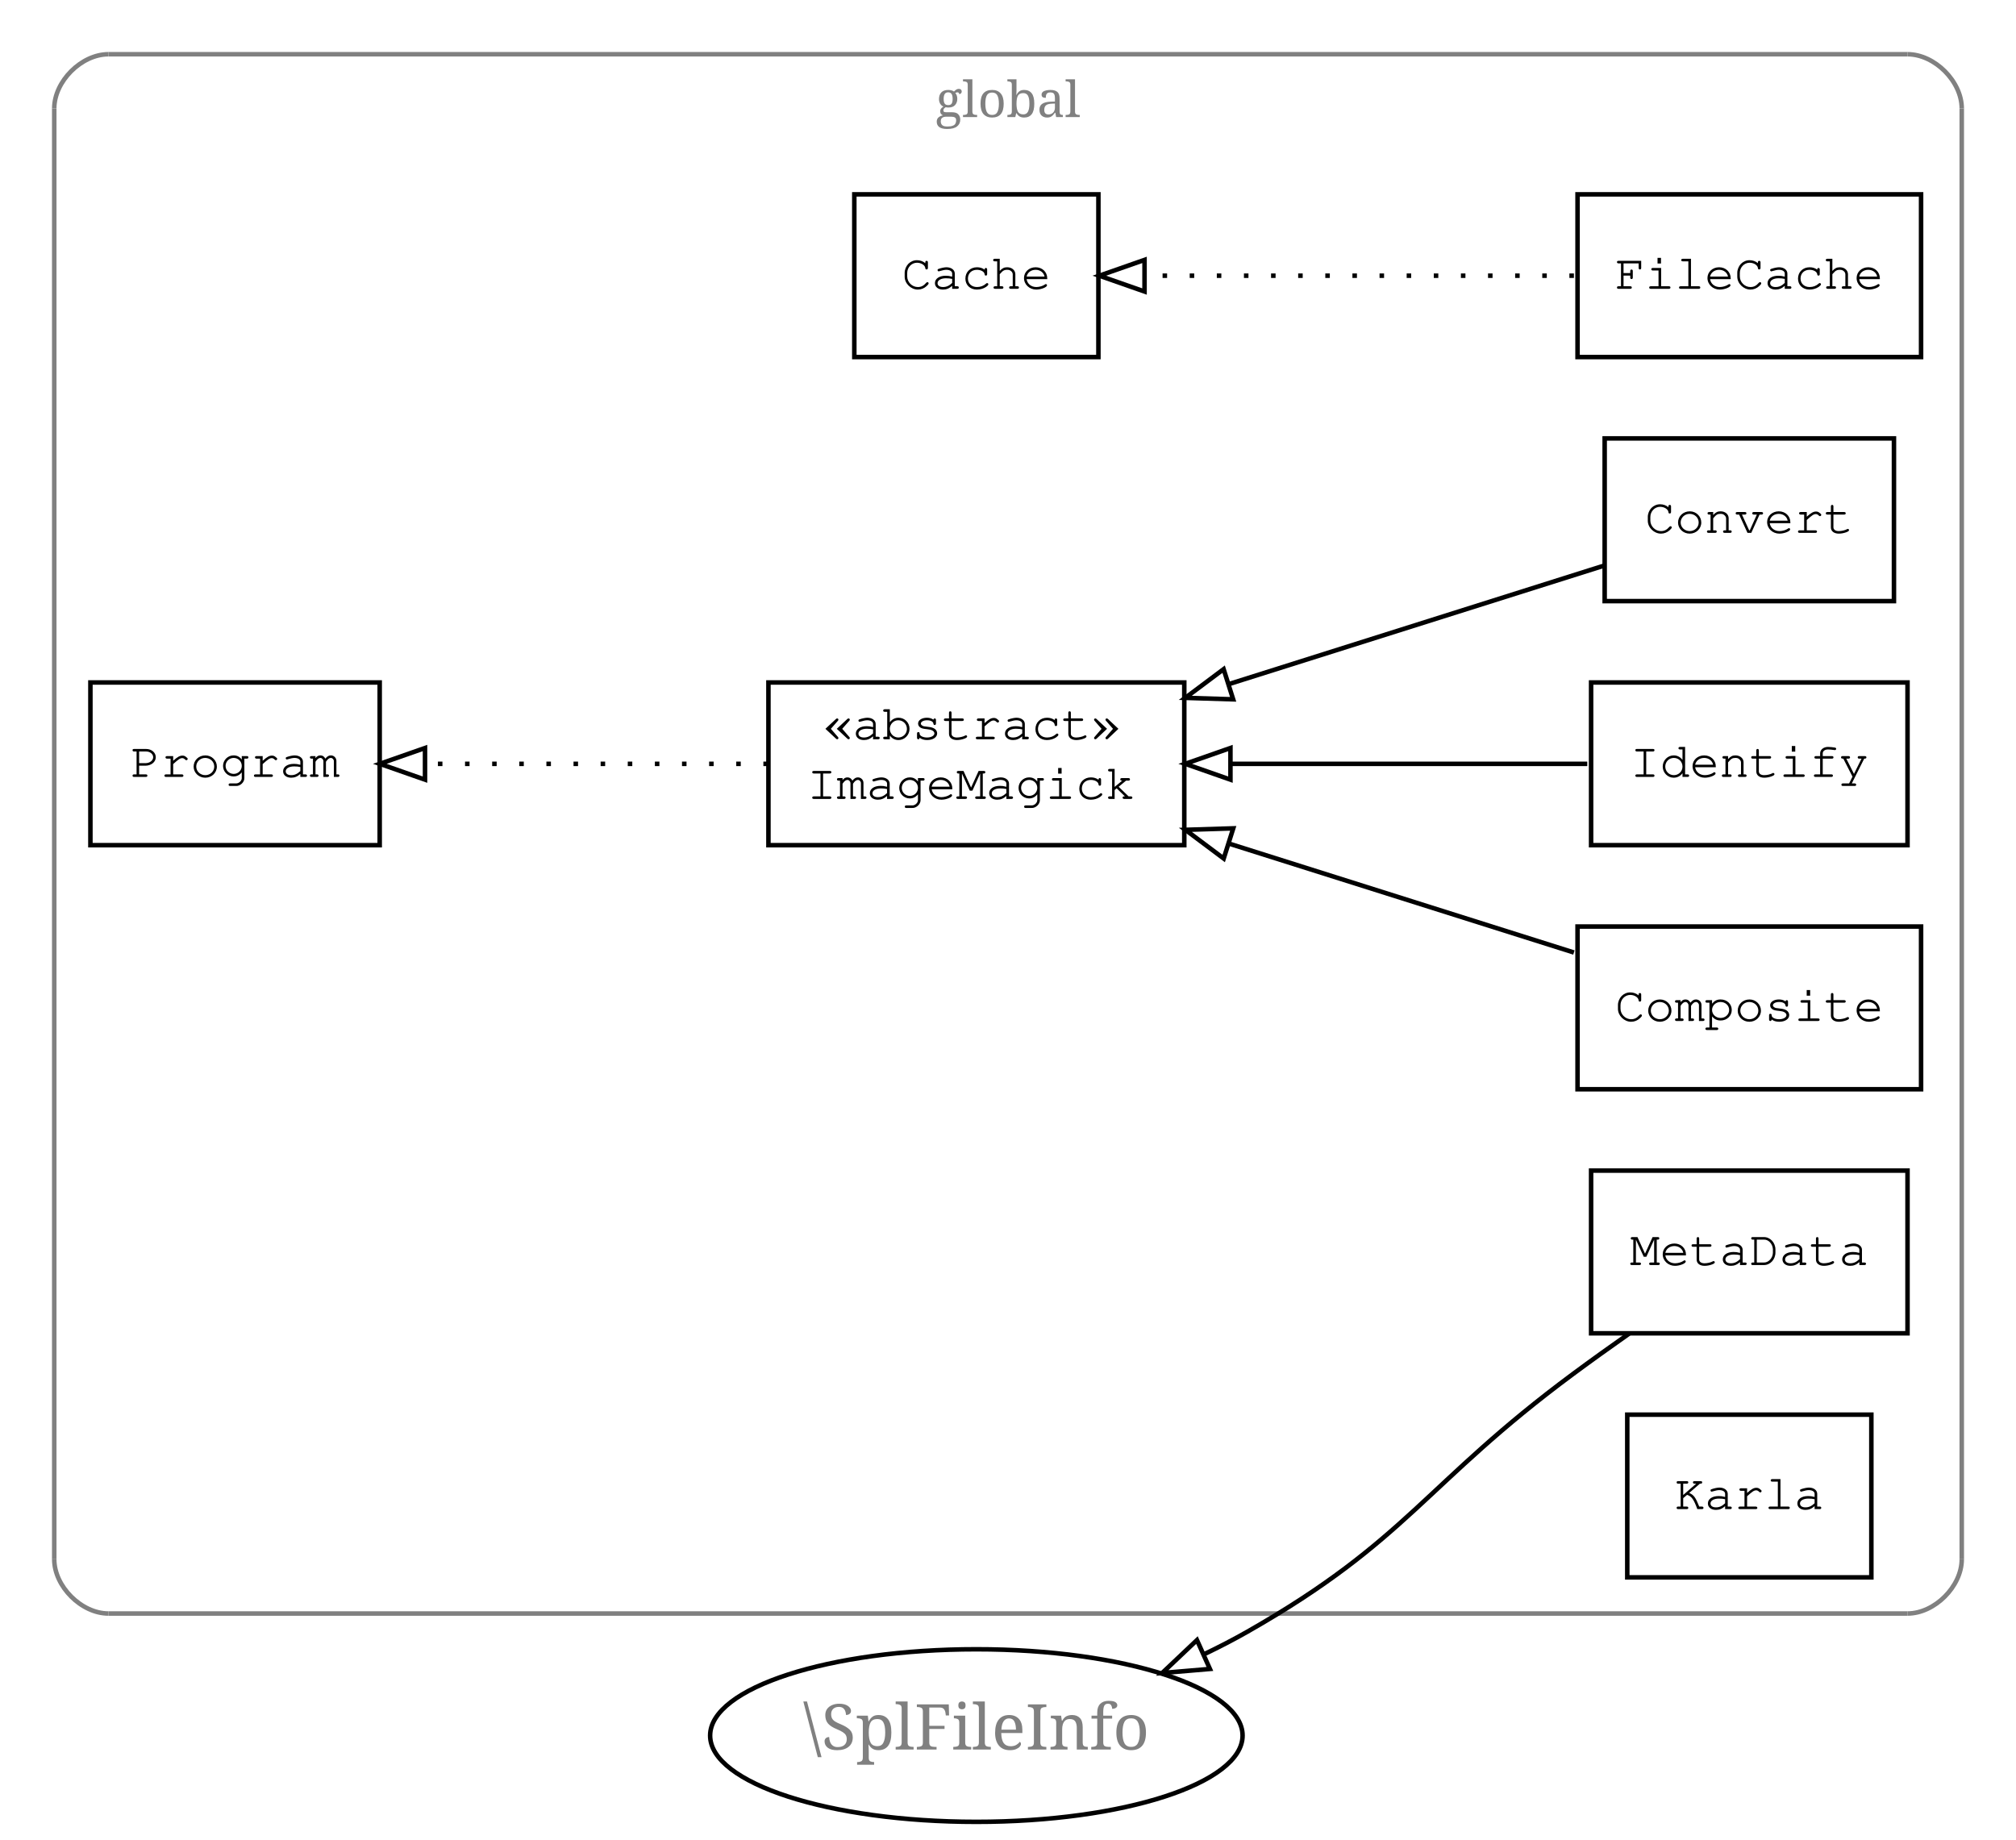
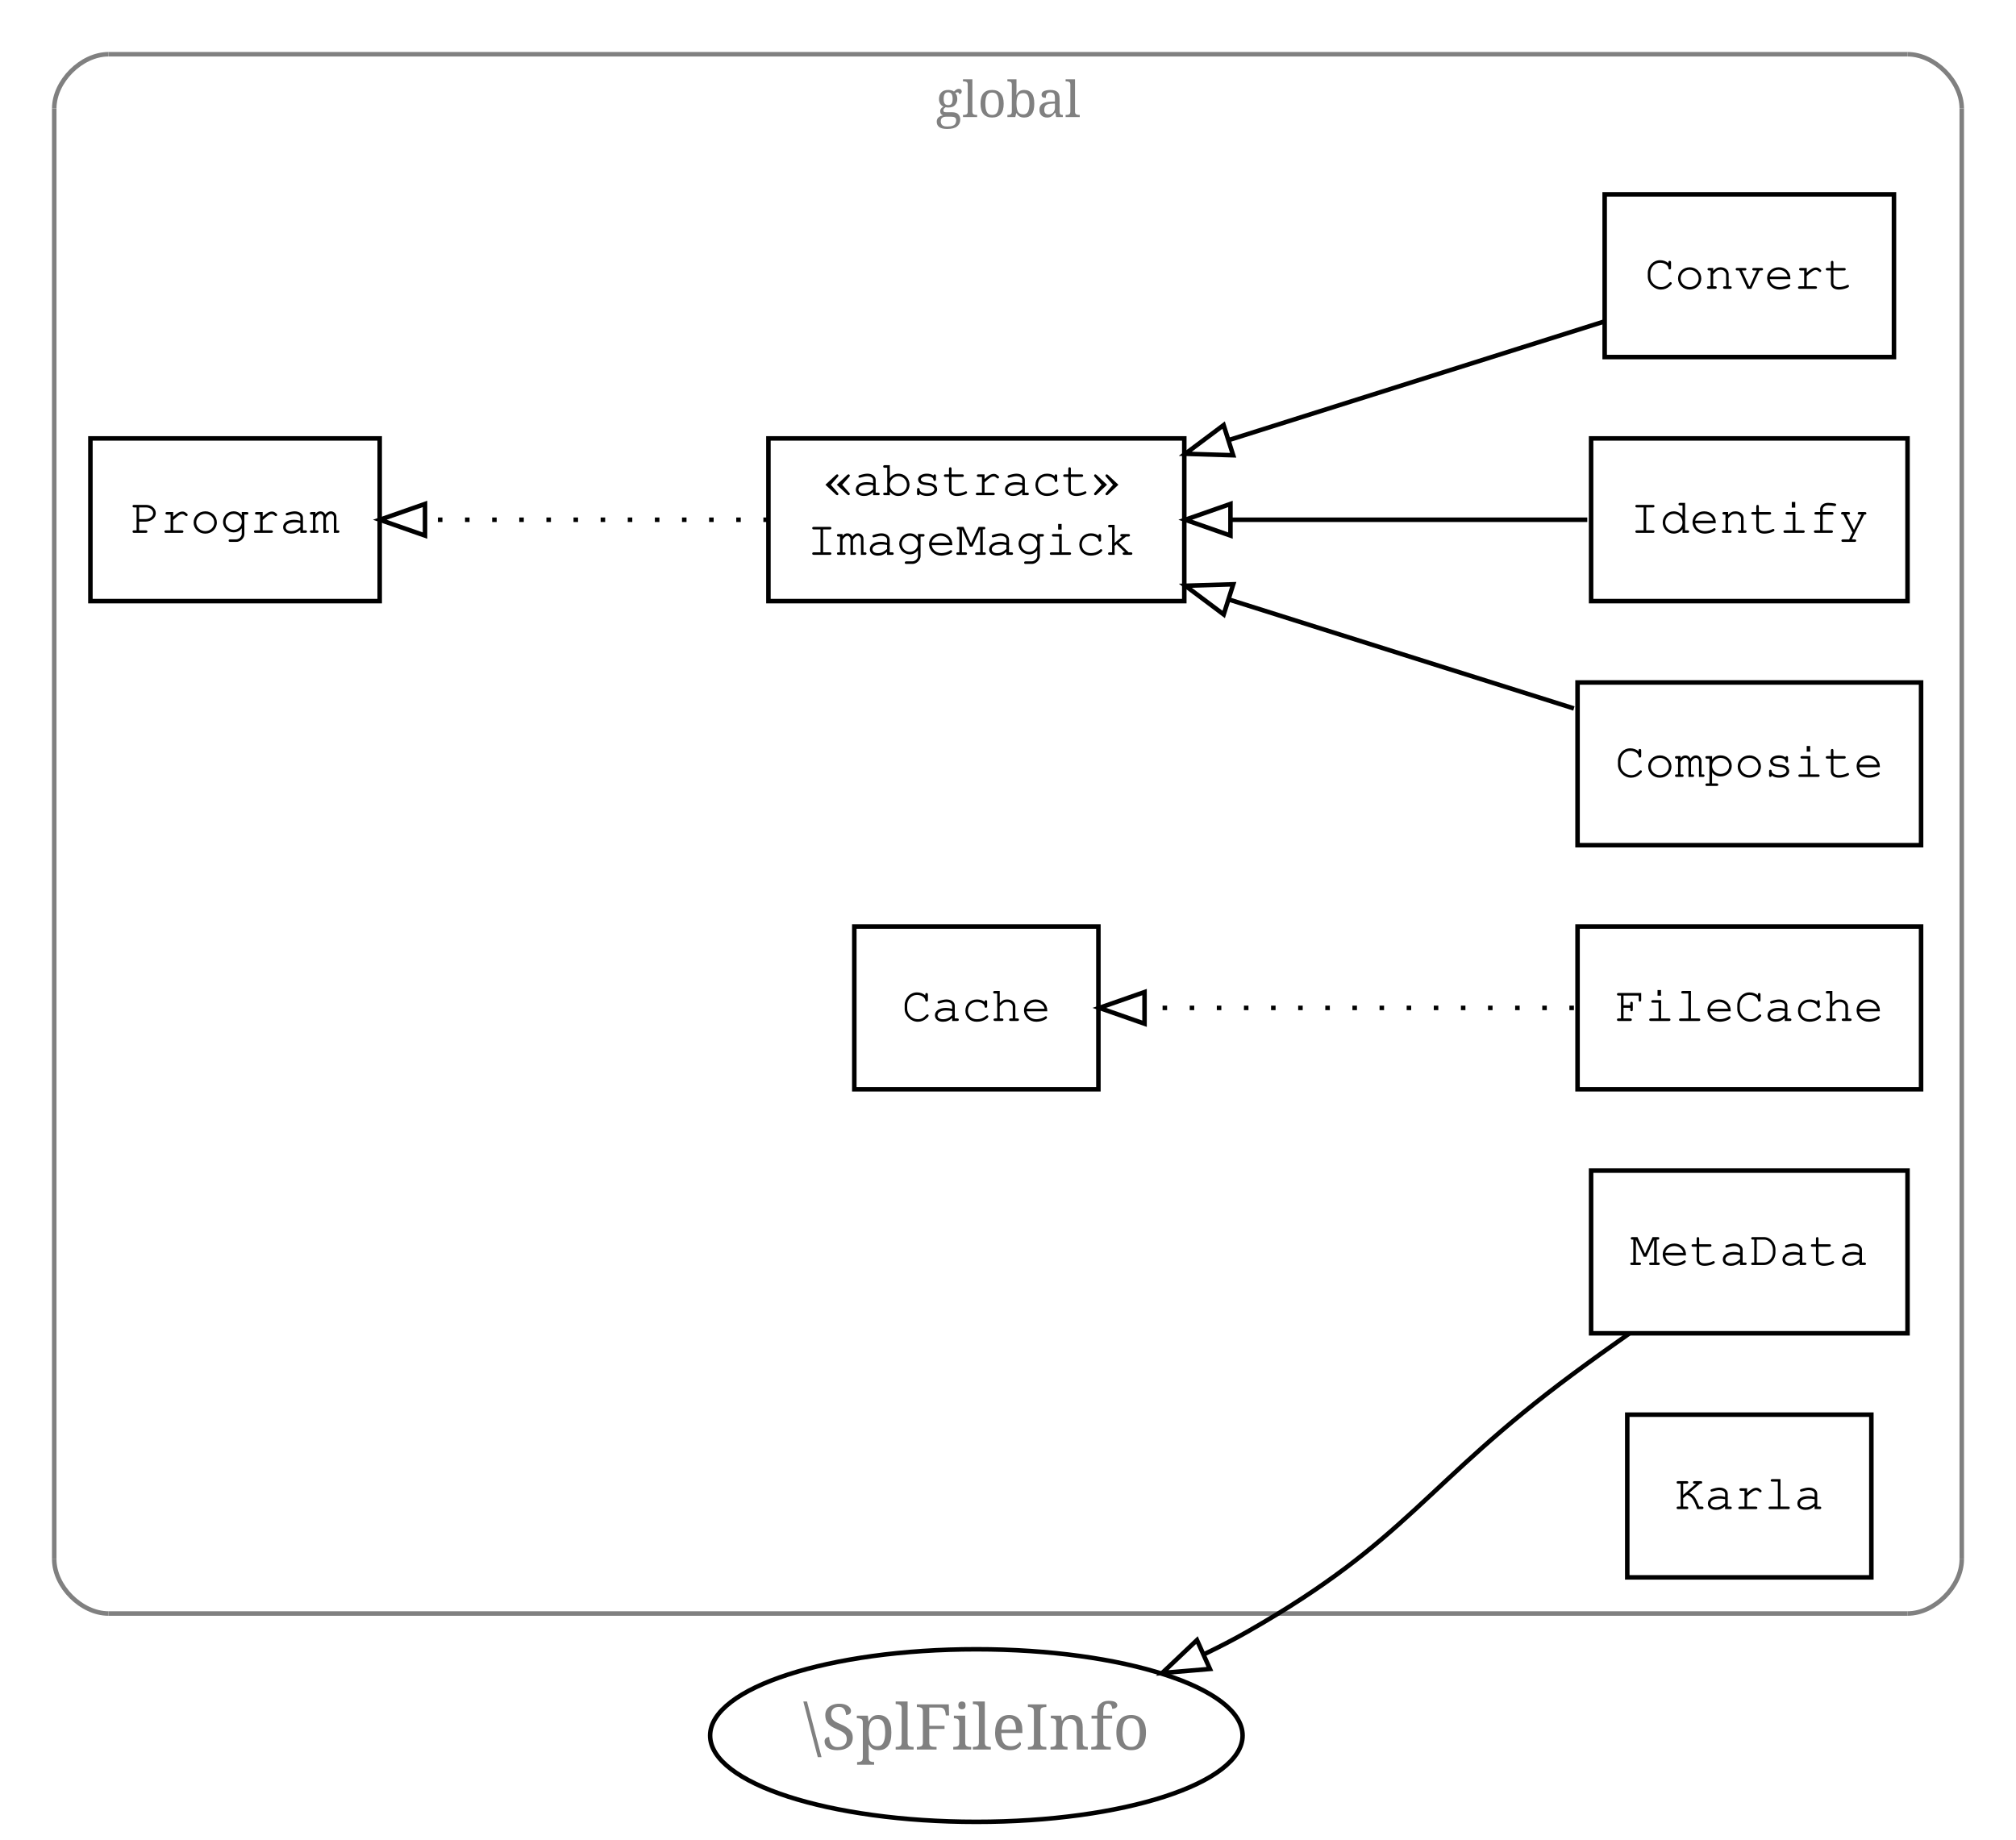
<svg xmlns="http://www.w3.org/2000/svg" xmlns:xlink="http://www.w3.org/1999/xlink" width="446pt" height="407pt" viewBox="0.00 0.00 446.00 407.00">
  <g id="graph1" class="graph" transform="scale(1 1) rotate(0) translate(4 403)">
    <polygon fill="white" stroke="white" points="-4,5 -4,-403 443,-403 443,5 -4,5" />
    <g id="graph2" class="cluster">
      <polyline fill="none" stroke="gray" points="20,-46 418,-46 " />
      <path fill="none" stroke="gray" d="M418,-46C424,-46 430,-52 430,-58" />
      <polyline fill="none" stroke="gray" points="430,-58 430,-379 " />
      <path fill="none" stroke="gray" d="M430,-379C430,-385 424,-391 418,-391" />
      <polyline fill="none" stroke="gray" points="418,-391 20,-391 " />
      <path fill="none" stroke="gray" d="M20,-391C14,-391 8,-385 8,-379" />
      <polyline fill="none" stroke="gray" points="8,-379 8,-58 " />
      <path fill="none" stroke="gray" d="M8,-58C8,-52 14,-46 20,-46" />
      <text text-anchor="middle" x="219" y="-377.1" font-family="Times Roman,serif" font-size="11.00" fill="gray">global</text>
    </g>
    <g id="node2" class="node">
-       <a xlink:href="Karla.Program.html" xlink:title="Program" target="_parent">
-         <polygon fill="none" stroke="black" points="80,-252 16,-252 16,-216 80,-216 80,-252" />
-         <text text-anchor="middle" x="48" y="-231.1" font-family="Courier,monospace" font-size="11.00">Program</text>
-       </a>
-     </g>
-     <g id="node3" class="node">
-       <a xlink:href="Karla.Cache.html" xlink:title="Cache" target="_parent">
-         <polygon fill="none" stroke="black" points="239,-360 185,-360 185,-324 239,-324 239,-360" />
-         <text text-anchor="middle" x="212" y="-339.1" font-family="Courier,monospace" font-size="11.00">Cache</text>
-       </a>
-     </g>
-     <g id="node4" class="node">
-       <a xlink:href="Karla.ImageMagick.html" xlink:title="«abstract»&lt;br/&gt;ImageMagick" target="_parent">
-         <polygon fill="none" stroke="black" points="258,-252 166,-252 166,-216 258,-216 258,-252" />
-         <text text-anchor="start" x="178" y="-239.433" font-family="Courier,monospace" font-size="11.00">«abstract»</text>
-         <text text-anchor="start" x="174.5" y="-226.233" font-family="Courier,monospace" font-size="11.00">ImageMagick</text>
-       </a>
-     </g>
-     <g id="edge11" class="edge">
-       <path fill="none" stroke="black" stroke-dasharray="1,5" d="M165.88,-234C142.137,-234 113.394,-234 90.234,-234" />
-       <polygon fill="none" stroke="black" points="90.025,-230.5 80.025,-234 90.025,-237.5 90.025,-230.5" />
-     </g>
-     <g id="node5" class="node">
      <a xlink:href="Karla.MetaData.html" xlink:title="MetaData" target="_parent">
        <polygon fill="none" stroke="black" points="418,-144 348,-144 348,-108 418,-108 418,-144" />
        <text text-anchor="middle" x="383" y="-123.1" font-family="Courier,monospace" font-size="11.00">MetaData</text>
      </a>
    </g>
    <g id="node12" class="node">
      <ellipse fill="none" stroke="black" cx="212" cy="-19" rx="58.898" ry="19.092" />
      <text text-anchor="middle" x="212" y="-15.9" font-family="Times Roman,serif" font-size="14.00" fill="gray">\SplFileInfo</text>
    </g>
    <g id="edge3" class="edge">
      <path fill="none" stroke="black" d="M356.405,-107.927C352.222,-104.987 347.97,-101.941 344,-99 311.205,-74.705 307.463,-62.203 272,-42 268.951,-40.263 265.746,-38.606 262.468,-37.035" />
      <polygon fill="none" stroke="black" points="263.668,-33.737 253.111,-32.841 260.805,-40.125 263.668,-33.737" />
    </g>
-     <g id="node6" class="node">
-       <a xlink:href="Karla.FileCache.html" xlink:title="FileCache" target="_parent">
-         <polygon fill="none" stroke="black" points="421,-360 345,-360 345,-324 421,-324 421,-360" />
-         <text text-anchor="middle" x="383" y="-339.1" font-family="Courier,monospace" font-size="11.00">FileCache</text>
+     <g id="node3" class="node">
+       <a xlink:href="Karla.Convert.html" xlink:title="Convert" target="_parent">
+         <polygon fill="none" stroke="black" points="415,-360 351,-360 351,-324 415,-324 415,-360" />
+         <text text-anchor="middle" x="383" y="-339.1" font-family="Courier,monospace" font-size="11.00">Convert</text>
      </a>
    </g>
-     <g id="edge13" class="edge">
-       <path fill="none" stroke="black" stroke-dasharray="1,5" d="M344.197,-342C315.8,-342 277.489,-342 249.42,-342" />
-       <polygon fill="none" stroke="black" points="249.206,-338.5 239.206,-342 249.206,-345.5 249.206,-338.5" />
-     </g>
    <g id="node7" class="node">
-       <a xlink:href="Karla.Convert.html" xlink:title="Convert" target="_parent">
-         <polygon fill="none" stroke="black" points="415,-306 351,-306 351,-270 415,-270 415,-306" />
-         <text text-anchor="middle" x="383" y="-285.1" font-family="Courier,monospace" font-size="11.00">Convert</text>
+       <a xlink:href="Karla.ImageMagick.html" xlink:title="«abstract»&lt;br/&gt;ImageMagick" target="_parent">
+         <polygon fill="none" stroke="black" points="258,-306 166,-306 166,-270 258,-270 258,-306" />
+         <text text-anchor="start" x="178" y="-293.433" font-family="Courier,monospace" font-size="11.00">«abstract»</text>
+         <text text-anchor="start" x="174.5" y="-280.233" font-family="Courier,monospace" font-size="11.00">ImageMagick</text>
      </a>
    </g>
    <g id="edge5" class="edge">
-       <path fill="none" stroke="black" d="M350.836,-277.843C327.572,-270.496 295.535,-260.379 268.098,-251.715" />
-       <polygon fill="none" stroke="black" points="268.812,-248.27 258.222,-248.596 266.704,-254.945 268.812,-248.27" />
+       <path fill="none" stroke="black" d="M350.836,-331.843C327.572,-324.496 295.535,-314.379 268.098,-305.715" />
+       <polygon fill="none" stroke="black" points="268.812,-302.27 258.222,-302.596 266.704,-308.945 268.812,-302.27" />
    </g>
-     <g id="node8" class="node">
+     <g id="node4" class="node">
      <a xlink:href="Karla.Identify.html" xlink:title="Identify" target="_parent">
-         <polygon fill="none" stroke="black" points="418,-252 348,-252 348,-216 418,-216 418,-252" />
-         <text text-anchor="middle" x="383" y="-231.1" font-family="Courier,monospace" font-size="11.00">Identify</text>
+         <polygon fill="none" stroke="black" points="418,-306 348,-306 348,-270 418,-270 418,-306" />
+         <text text-anchor="middle" x="383" y="-285.1" font-family="Courier,monospace" font-size="11.00">Identify</text>
      </a>
    </g>
    <g id="edge7" class="edge">
-       <path fill="none" stroke="black" d="M347.153,-234C324.328,-234 294.278,-234 268.311,-234" />
-       <polygon fill="none" stroke="black" points="268.212,-230.5 258.212,-234 268.212,-237.5 268.212,-230.5" />
+       <path fill="none" stroke="black" d="M347.153,-288C324.328,-288 294.278,-288 268.311,-288" />
+       <polygon fill="none" stroke="black" points="268.212,-284.5 258.212,-288 268.212,-291.5 268.212,-284.5" />
+     </g>
+     <g id="node5" class="node">
+       <a xlink:href="Karla.Program.html" xlink:title="Program" target="_parent">
+         <polygon fill="none" stroke="black" points="80,-306 16,-306 16,-270 80,-270 80,-306" />
+         <text text-anchor="middle" x="48" y="-285.1" font-family="Courier,monospace" font-size="11.00">Program</text>
+       </a>
+     </g>
+     <g id="node6" class="node">
+       <a xlink:href="Karla.FileCache.html" xlink:title="FileCache" target="_parent">
+         <polygon fill="none" stroke="black" points="421,-198 345,-198 345,-162 421,-162 421,-198" />
+         <text text-anchor="middle" x="383" y="-177.1" font-family="Courier,monospace" font-size="11.00">FileCache</text>
+       </a>
+     </g>
+     <g id="node8" class="node">
+       <a xlink:href="Karla.Cache.html" xlink:title="Cache" target="_parent">
+         <polygon fill="none" stroke="black" points="239,-198 185,-198 185,-162 239,-162 239,-198" />
+         <text text-anchor="middle" x="212" y="-177.1" font-family="Courier,monospace" font-size="11.00">Cache</text>
+       </a>
+     </g>
+     <g id="edge11" class="edge">
+       <path fill="none" stroke="black" stroke-dasharray="1,5" d="M344.197,-180C315.8,-180 277.489,-180 249.42,-180" />
+       <polygon fill="none" stroke="black" points="249.206,-176.5 239.206,-180 249.206,-183.5 249.206,-176.5" />
+     </g>
+     <g id="edge13" class="edge">
+       <path fill="none" stroke="black" stroke-dasharray="1,5" d="M165.88,-288C142.137,-288 113.394,-288 90.234,-288" />
+       <polygon fill="none" stroke="black" points="90.025,-284.5 80.025,-288 90.025,-291.5 90.025,-284.5" />
    </g>
    <g id="node9" class="node">
      <a xlink:href="Karla.Composite.html" xlink:title="Composite" target="_parent">
-         <polygon fill="none" stroke="black" points="421,-198 345,-198 345,-162 421,-162 421,-198" />
-         <text text-anchor="middle" x="383" y="-177.1" font-family="Courier,monospace" font-size="11.00">Composite</text>
+         <polygon fill="none" stroke="black" points="421,-252 345,-252 345,-216 421,-216 421,-252" />
+         <text text-anchor="middle" x="383" y="-231.1" font-family="Courier,monospace" font-size="11.00">Composite</text>
      </a>
    </g>
    <g id="edge9" class="edge">
-       <path fill="none" stroke="black" d="M344.197,-192.253C321.667,-199.368 292.895,-208.454 267.95,-216.332" />
-       <polygon fill="none" stroke="black" points="266.723,-213.048 258.242,-219.397 268.831,-219.724 266.723,-213.048" />
+       <path fill="none" stroke="black" d="M344.197,-246.253C321.667,-253.368 292.895,-262.454 267.95,-270.332" />
+       <polygon fill="none" stroke="black" points="266.723,-267.048 258.242,-273.397 268.831,-273.724 266.723,-267.048" />
    </g>
    <g id="node10" class="node">
      <a xlink:href="Karla.html" xlink:title="Karla" target="_parent">
        <polygon fill="none" stroke="black" points="410,-90 356,-90 356,-54 410,-54 410,-90" />
        <text text-anchor="middle" x="383" y="-69.1" font-family="Courier,monospace" font-size="11.00">Karla</text>
      </a>
    </g>
  </g>
</svg>
